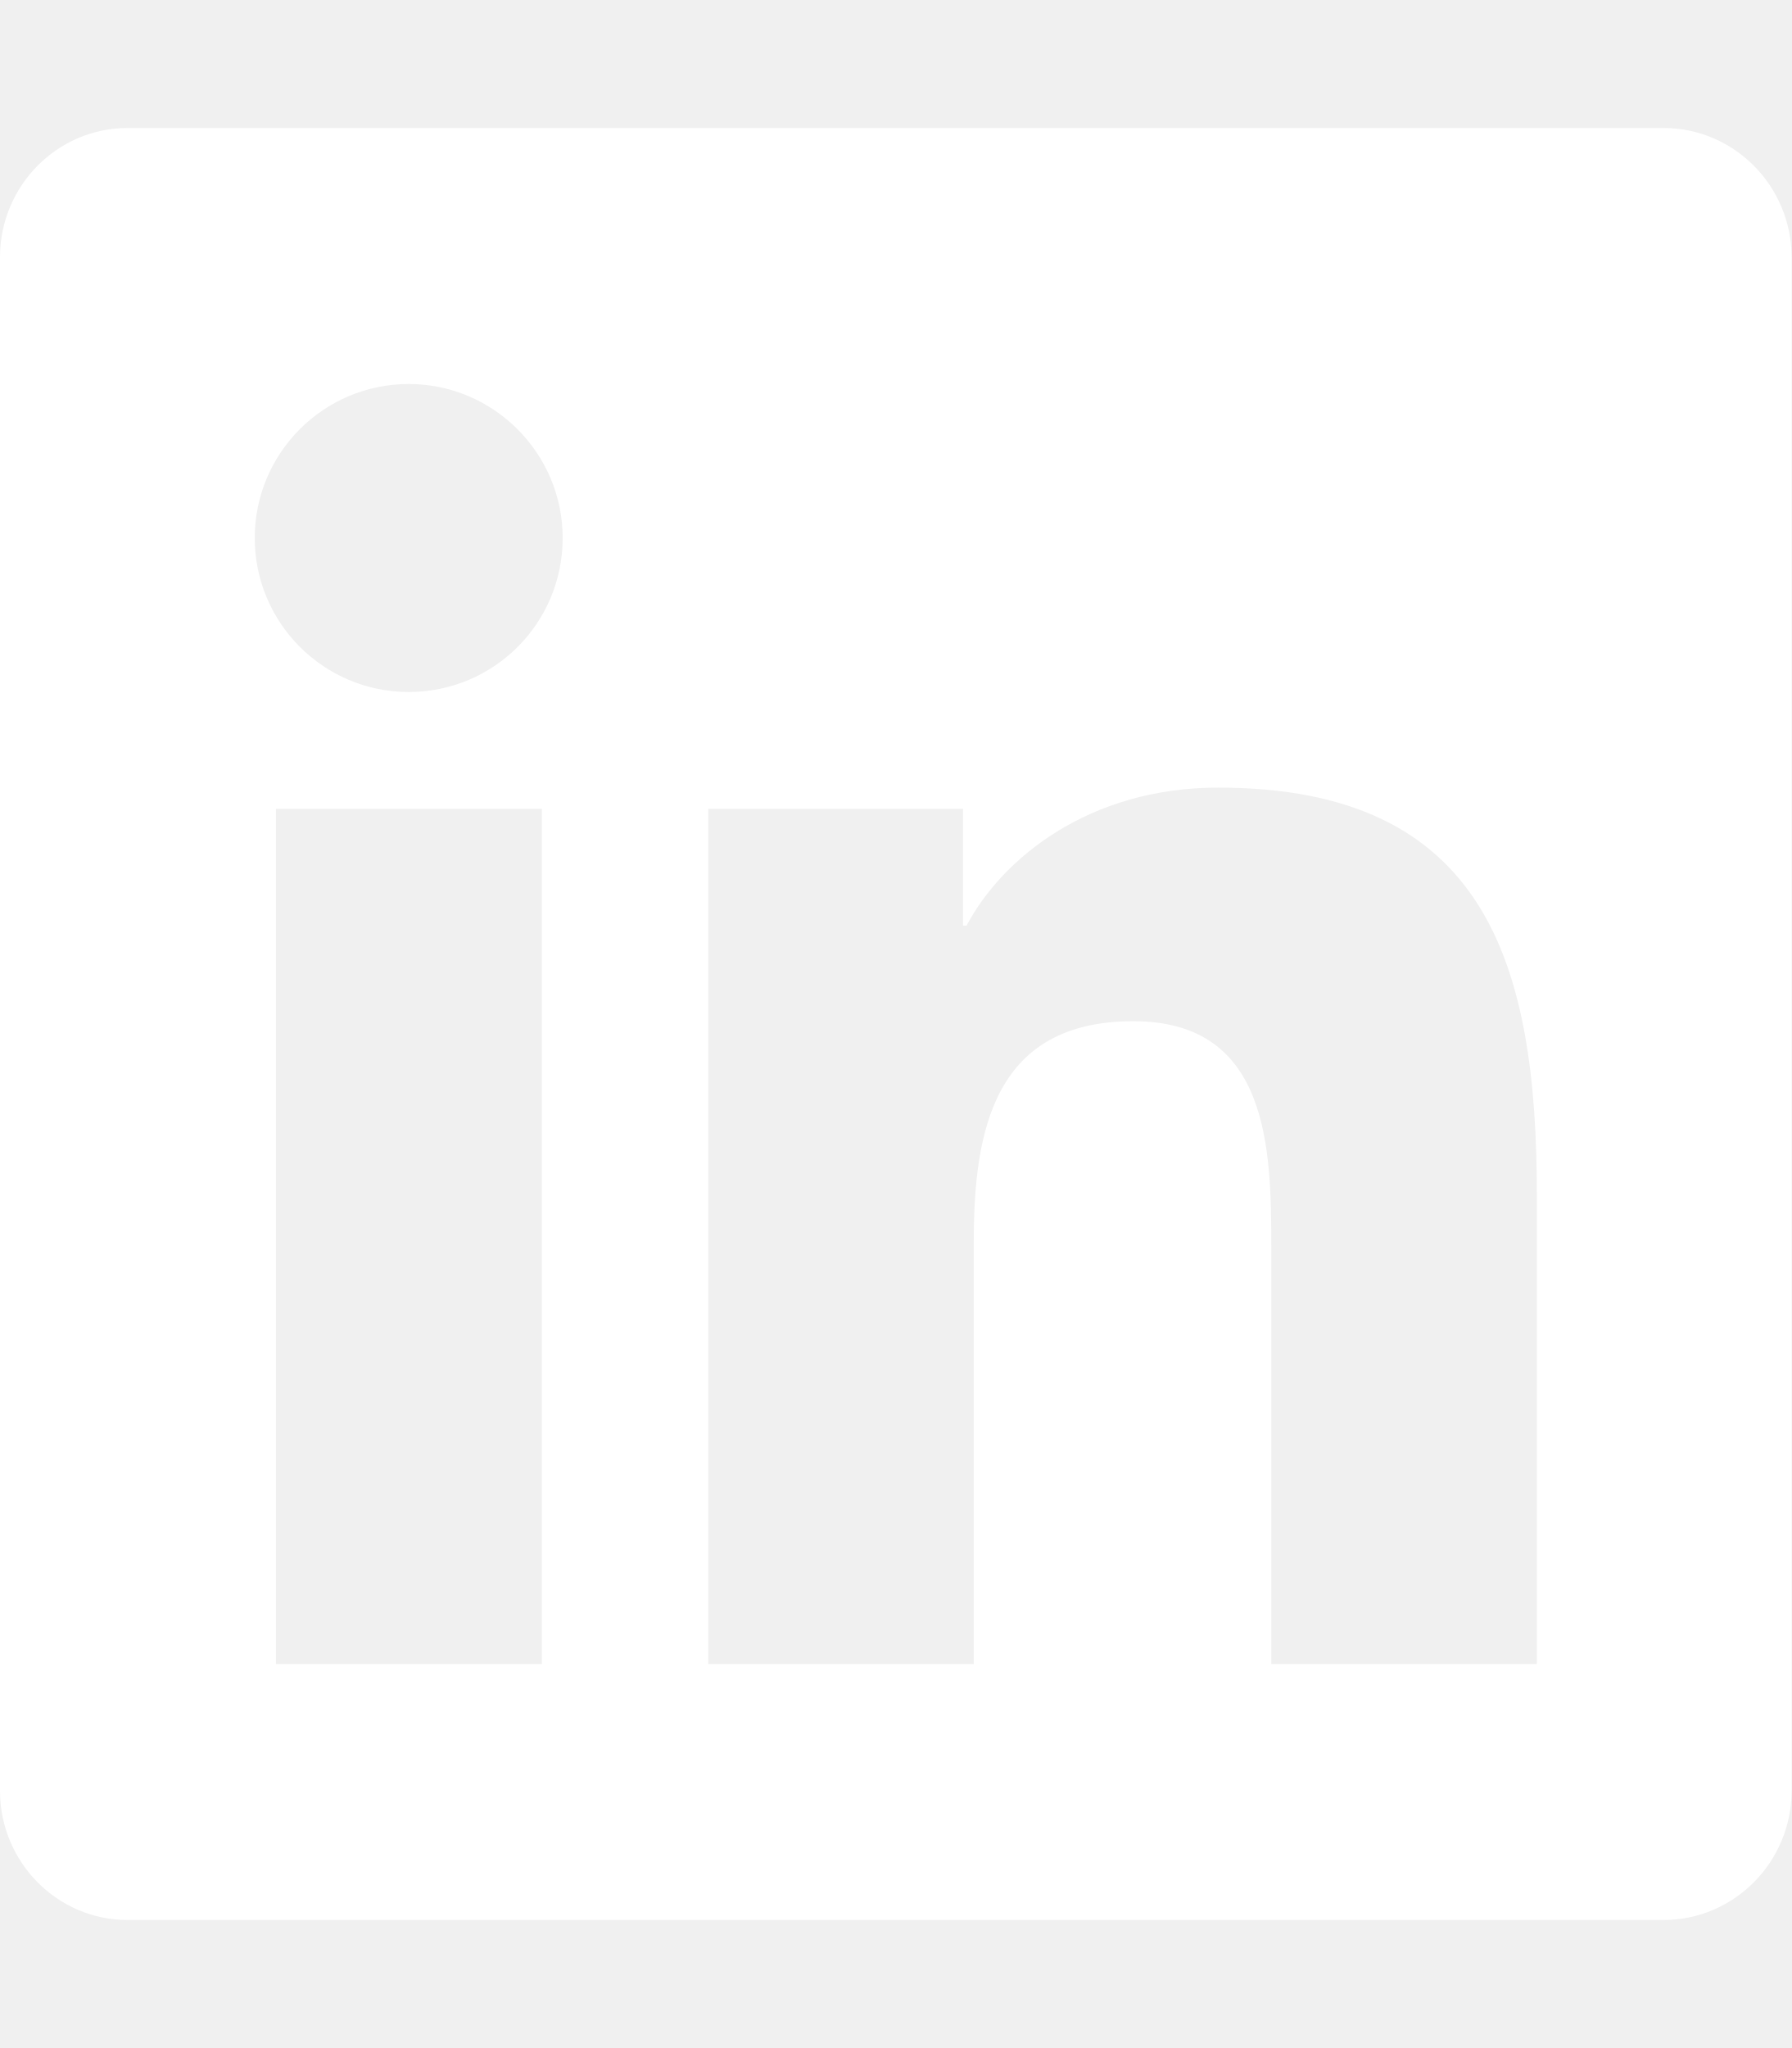
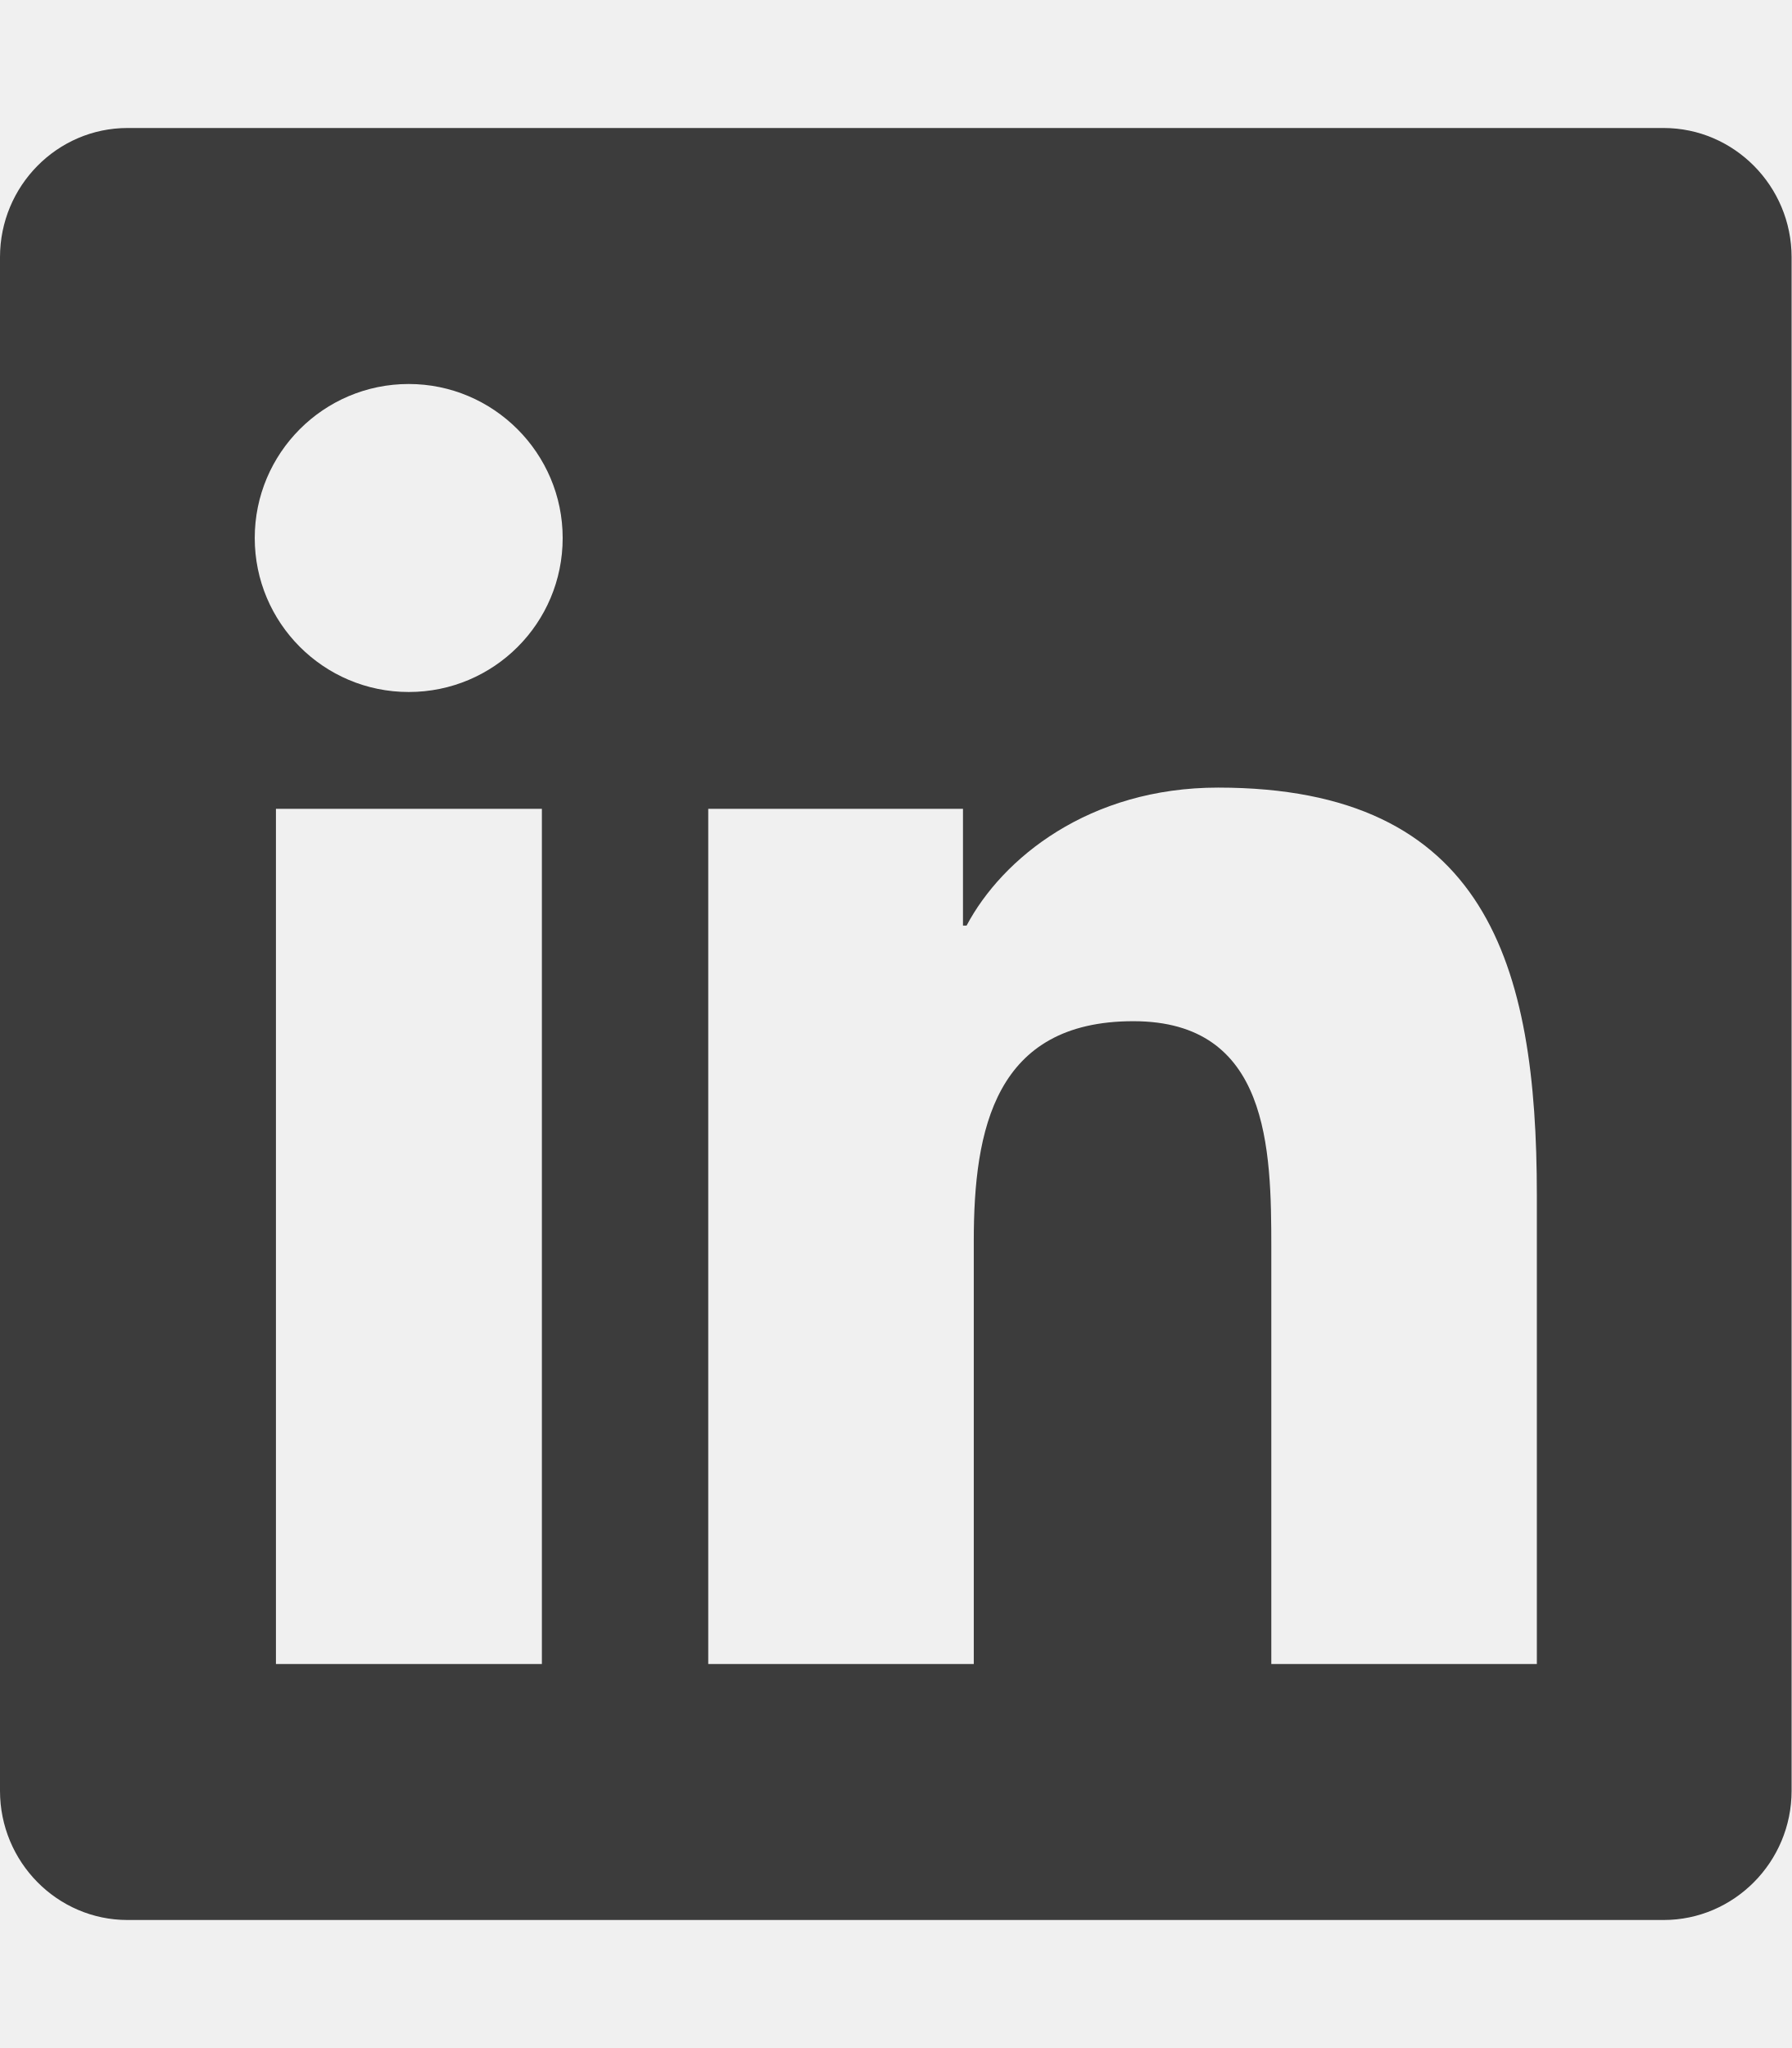
<svg xmlns="http://www.w3.org/2000/svg" aria-hidden="true" focusable="false" data-prefix="fab" data-icon="linkedin" class="svg-inline--fa fa-linkedin fa-w-14" role="img" viewBox="0 0 448 512">
-   <path fill="#fff" d="M416 32H31.9C14.3 32 0 46.5 0 64.3v383.4C0 465.5 14.3 480 31.9 480H416c17.6 0 32-14.5 32-32.3V64.3c0-17.8-14.4-32.3-32-32.3zM135.4 416H69V202.2h66.5V416zm-33.2-243c-21.3 0-38.5-17.3-38.5-38.5S80.9 96 102.2 96c21.2 0 38.5 17.3 38.5 38.5 0 21.3-17.2 38.5-38.5 38.5zm282.1 243h-66.4V312c0-24.8-.5-56.7-34.5-56.7-34.6 0-39.9 27-39.9 54.9V416h-66.4V202.2h63.7v29.2h.9c8.9-16.8 30.6-34.5 62.9-34.5 67.2 0 79.7 44.3 79.7 101.9V416z" />
+   <path fill="#3c3c3c" d="M416 32H31.9C14.3 32 0 46.5 0 64.3v383.4C0 465.5 14.3 480 31.9 480H416c17.6 0 32-14.5 32-32.3V64.3c0-17.8-14.4-32.3-32-32.3zM135.4 416H69V202.2h66.5V416zm-33.2-243c-21.3 0-38.5-17.3-38.5-38.5S80.9 96 102.2 96c21.2 0 38.5 17.3 38.5 38.5 0 21.3-17.2 38.5-38.5 38.5zm282.1 243h-66.4V312c0-24.8-.5-56.7-34.5-56.7-34.6 0-39.9 27-39.9 54.9V416h-66.4V202.2h63.7v29.2h.9c8.9-16.8 30.6-34.5 62.9-34.5 67.2 0 79.7 44.3 79.7 101.9V416z" />
</svg>
